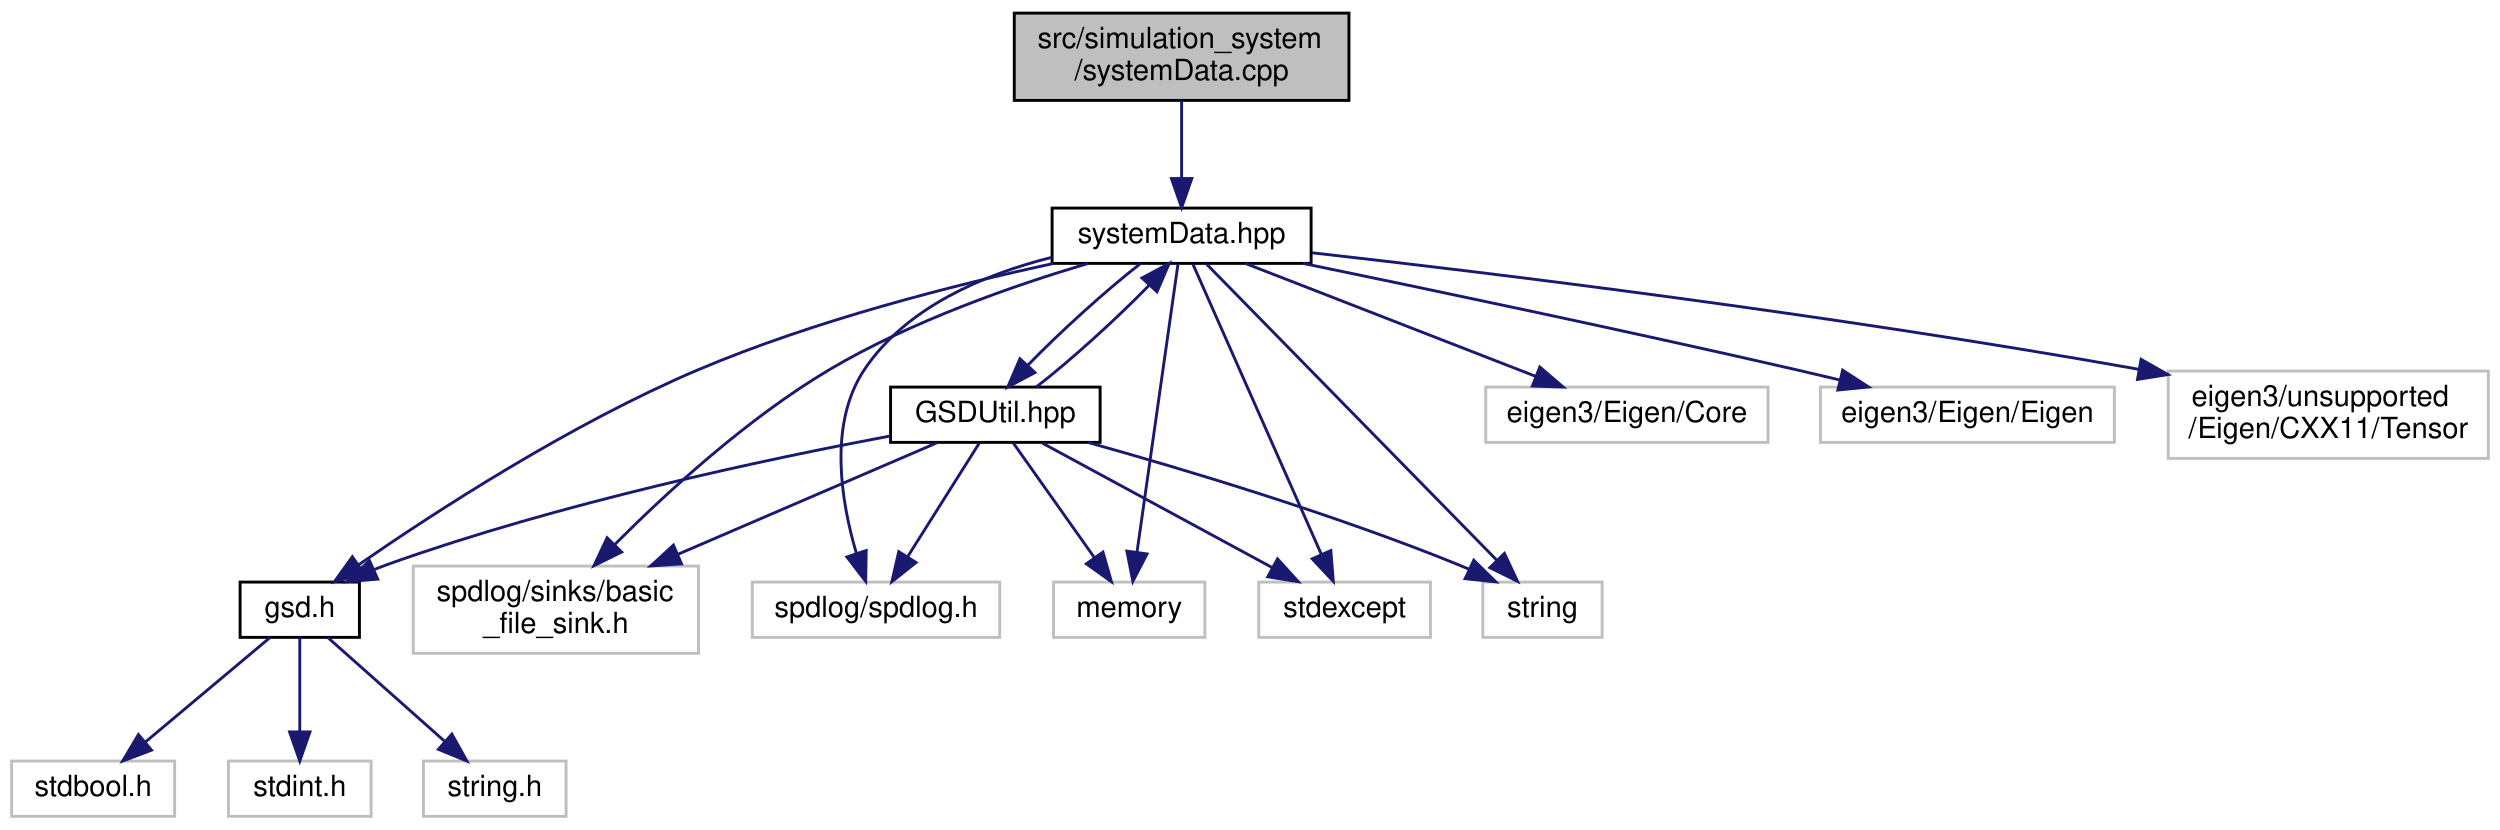
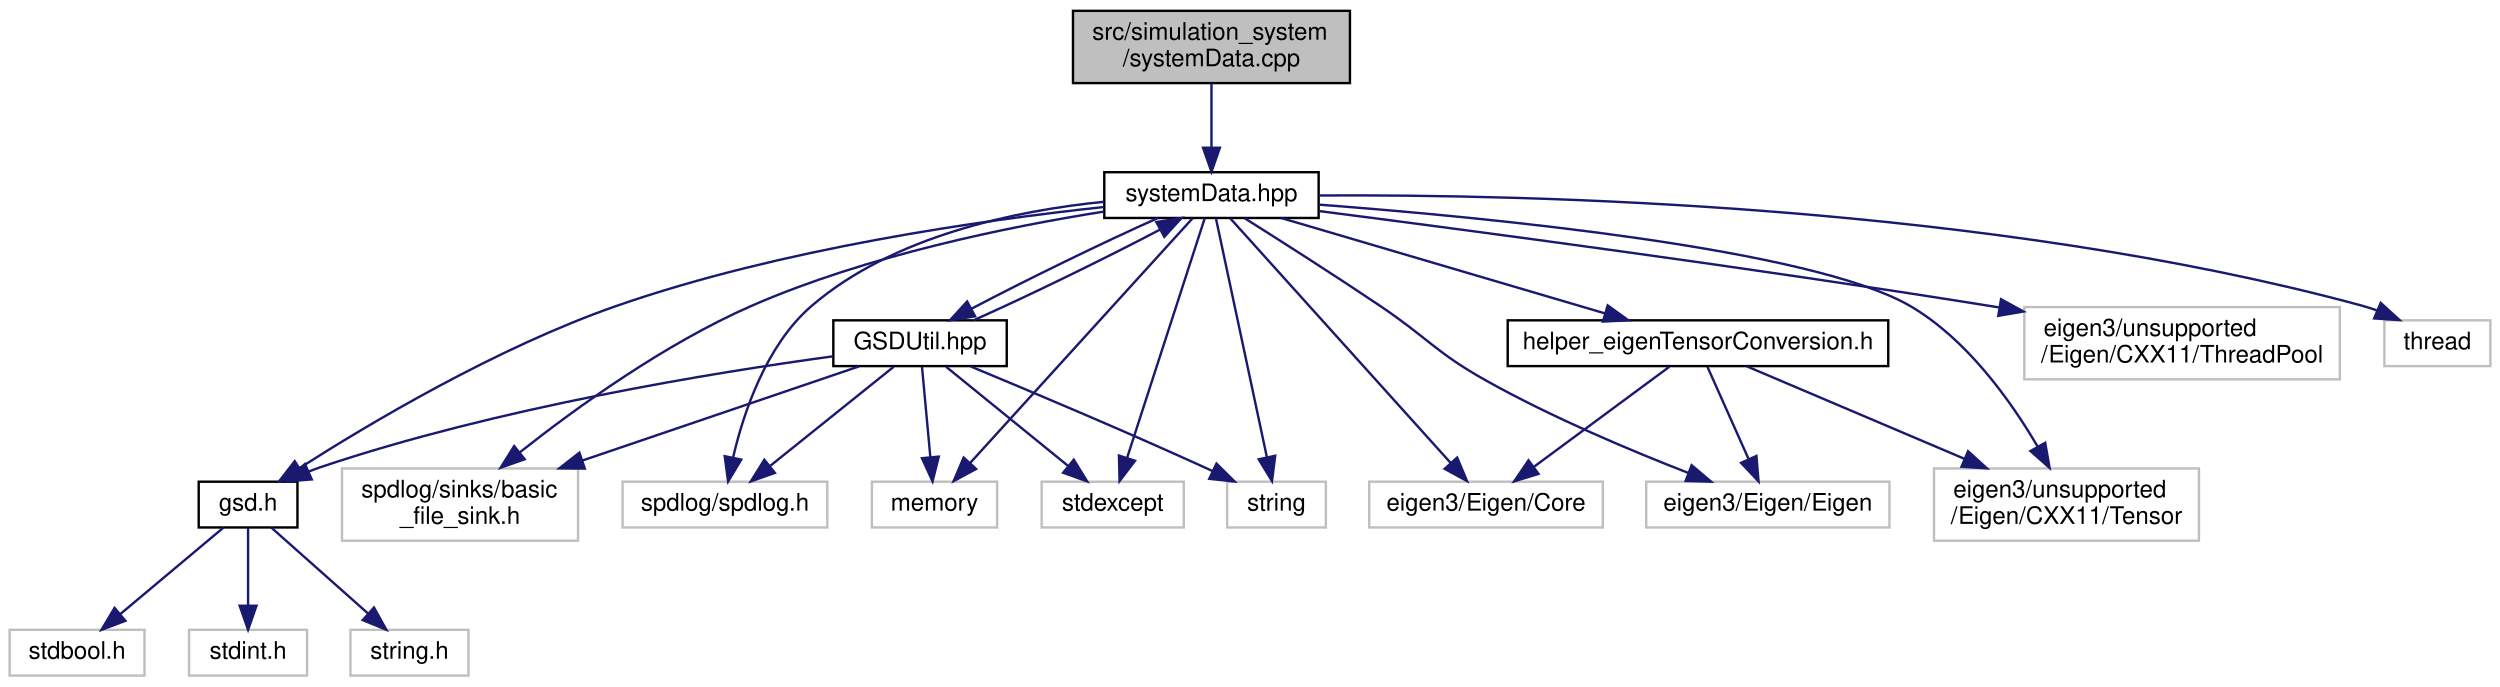
- <svg xmlns="http://www.w3.org/2000/svg" xmlns:xlink="http://www.w3.org/1999/xlink" width="859pt" height="285pt" viewBox="0.00 0.00 859.00 285.00">
+ <svg xmlns="http://www.w3.org/2000/svg" xmlns:xlink="http://www.w3.org/1999/xlink" width="1038pt" height="285pt" viewBox="0.00 0.00 1038.00 285.00">
  <g id="graph0" class="graph" transform="scale(1 1) rotate(0) translate(4 281)">
    <g id="node1" class="node">
      <g id="a_node1">
        <a xlink:title=" ">
-           <polygon fill="#bfbfbf" stroke="black" points="344.5,-246.5 344.5,-276.5 459.5,-276.5 459.5,-246.5 344.5,-246.5" />
-           <text text-anchor="start" x="352.5" y="-264.5" font-family="Helvetica,sans-Serif" font-size="10.00">src/simulation_system</text>
-           <text text-anchor="middle" x="402" y="-253.5" font-family="Helvetica,sans-Serif" font-size="10.00">/systemData.cpp</text>
+           <polygon fill="#bfbfbf" stroke="black" points="441.5,-246.5 441.5,-276.5 556.5,-276.5 556.5,-246.5 441.5,-246.5" />
+           <text text-anchor="start" x="449.5" y="-264.5" font-family="Helvetica,sans-Serif" font-size="10.00">src/simulation_system</text>
+           <text text-anchor="middle" x="499" y="-253.5" font-family="Helvetica,sans-Serif" font-size="10.00">/systemData.cpp</text>
        </a>
      </g>
    </g>
    <g id="node2" class="node">
      <g id="a_node2">
        <a xlink:href="systemData_8hpp.html" target="_top" xlink:title=" ">
-           <polygon fill="none" stroke="black" points="357.5,-190.5 357.5,-209.5 446.5,-209.5 446.5,-190.5 357.5,-190.5" />
-           <text text-anchor="middle" x="402" y="-197.5" font-family="Helvetica,sans-Serif" font-size="10.00">systemData.hpp</text>
+           <polygon fill="none" stroke="black" points="454.5,-190.5 454.5,-209.5 543.5,-209.5 543.5,-190.5 454.5,-190.5" />
+           <text text-anchor="middle" x="499" y="-197.5" font-family="Helvetica,sans-Serif" font-size="10.00">systemData.hpp</text>
        </a>
      </g>
    </g>
    <g id="edge1" class="edge">
-       <path fill="none" stroke="midnightblue" d="M402,-246.4C402,-238.47 402,-228.46 402,-219.86" />
-       <polygon fill="midnightblue" stroke="midnightblue" points="405.5,-219.66 402,-209.66 398.5,-219.66 405.5,-219.66" />
+       <path fill="none" stroke="midnightblue" d="M499,-246.4C499,-238.47 499,-228.46 499,-219.86" />
+       <polygon fill="midnightblue" stroke="midnightblue" points="502.5,-219.66 499,-209.66 495.5,-219.66 502.5,-219.66" />
    </g>
    <g id="node3" class="node">
      <g id="a_node3">
        <a xlink:href="GSDUtil_8hpp.html" target="_top" xlink:title=" ">
-           <polygon fill="none" stroke="black" points="302,-129 302,-148 374,-148 374,-129 302,-129" />
-           <text text-anchor="middle" x="338" y="-136" font-family="Helvetica,sans-Serif" font-size="10.00">GSDUtil.hpp</text>
+           <polygon fill="none" stroke="black" points="342,-129 342,-148 414,-148 414,-129 342,-129" />
+           <text text-anchor="middle" x="378" y="-136" font-family="Helvetica,sans-Serif" font-size="10.00">GSDUtil.hpp</text>
        </a>
      </g>
    </g>
    <g id="edge2" class="edge">
-       <path fill="none" stroke="midnightblue" d="M387.93,-190.48C376.15,-181.37 360.03,-166.74 349.13,-155.48" />
-       <polygon fill="midnightblue" stroke="midnightblue" points="351.6,-153 342.26,-148.01 346.45,-157.74 351.6,-153" />
+       <path fill="none" stroke="midnightblue" d="M476.76,-190.48C454.58,-180.62 421.08,-164.29 399.26,-152.77" />
+       <polygon fill="midnightblue" stroke="midnightblue" points="400.87,-149.66 390.41,-148.01 397.56,-155.83 400.87,-149.66" />
    </g>
    <g id="node4" class="node">
      <g id="a_node4">
        <a xlink:href="gsd_8h.html" target="_top" xlink:title="Declare GSD data types and C API.">
          <polygon fill="none" stroke="black" points="78.5,-62 78.5,-81 119.5,-81 119.5,-62 78.5,-62" />
          <text text-anchor="middle" x="99" y="-69" font-family="Helvetica,sans-Serif" font-size="10.00">gsd.h</text>
        </a>
      </g>
    </g>
    <g id="edge13" class="edge">
-       <path fill="none" stroke="midnightblue" d="M357.92,-190.48C323.83,-183.08 275.87,-170.89 236,-154 192,-135.36 145.04,-104.8 119.12,-86.87" />
-       <polygon fill="midnightblue" stroke="midnightblue" points="121.07,-83.96 110.87,-81.09 117.06,-89.69 121.07,-83.96" />
+       <path fill="none" stroke="midnightblue" d="M454.22,-195.04C403.91,-189.64 320.34,-177.78 252,-154 202.24,-136.69 148.99,-104.94 120.29,-86.6" />
+       <polygon fill="midnightblue" stroke="midnightblue" points="122.17,-83.64 111.87,-81.15 118.37,-89.52 122.17,-83.64" />
    </g>
    <g id="node8" class="node">
      <g id="a_node8">
        <a xlink:title=" ">
          <polygon fill="none" stroke="#bfbfbf" points="138,-56.5 138,-86.5 236,-86.5 236,-56.5 138,-56.5" />
          <text text-anchor="start" x="146" y="-74.5" font-family="Helvetica,sans-Serif" font-size="10.00">spdlog/sinks/basic</text>
          <text text-anchor="middle" x="187" y="-63.5" font-family="Helvetica,sans-Serif" font-size="10.00">_file_sink.h</text>
        </a>
      </g>
    </g>
    <g id="edge14" class="edge">
-       <path fill="none" stroke="midnightblue" d="M369.77,-190.46C344.55,-182.98 309.15,-170.69 281,-154 252.88,-137.33 225.14,-111.87 207.18,-93.86" />
-       <polygon fill="midnightblue" stroke="midnightblue" points="209.6,-91.33 200.1,-86.64 204.6,-96.23 209.6,-91.33" />
+       <path fill="none" stroke="midnightblue" d="M454.32,-193.15C414.66,-186.87 355.76,-174.88 308,-154 272.04,-138.28 235.27,-111.73 211.86,-93.22" />
+       <polygon fill="midnightblue" stroke="midnightblue" points="213.85,-90.33 203.86,-86.8 209.47,-95.79 213.85,-90.33" />
    </g>
    <g id="node9" class="node">
      <g id="a_node9">
        <a xlink:title=" ">
          <polygon fill="none" stroke="#bfbfbf" points="254.5,-62 254.5,-81 339.5,-81 339.5,-62 254.5,-62" />
          <text text-anchor="middle" x="297" y="-69" font-family="Helvetica,sans-Serif" font-size="10.00">spdlog/spdlog.h</text>
        </a>
      </g>
    </g>
    <g id="edge15" class="edge">
-       <path fill="none" stroke="midnightblue" d="M357.32,-192.56C333.97,-186.68 307.34,-175.44 293,-154 280.54,-135.38 285,-108.65 290.24,-90.95" />
-       <polygon fill="midnightblue" stroke="midnightblue" points="293.63,-91.84 293.45,-81.24 286.98,-89.64 293.63,-91.84" />
+       <path fill="none" stroke="midnightblue" d="M454.3,-197.22C417.78,-193.55 366.86,-183.09 333,-154 314.06,-137.73 304.69,-109.58 300.36,-90.99" />
+       <polygon fill="midnightblue" stroke="midnightblue" points="303.76,-90.17 298.31,-81.08 296.9,-91.59 303.76,-90.17" />
    </g>
    <g id="node10" class="node">
      <g id="a_node10">
        <a xlink:title=" ">
          <polygon fill="none" stroke="#bfbfbf" points="358,-62 358,-81 410,-81 410,-62 358,-62" />
          <text text-anchor="middle" x="384" y="-69" font-family="Helvetica,sans-Serif" font-size="10.00">memory</text>
        </a>
      </g>
    </g>
-     <g id="edge19" class="edge">
-       <path fill="none" stroke="midnightblue" d="M400.76,-190.31C397.87,-169.99 390.62,-119.05 386.67,-91.28" />
-       <polygon fill="midnightblue" stroke="midnightblue" points="390.12,-90.66 385.25,-81.26 383.19,-91.65 390.12,-90.66" />
+     <g id="edge24" class="edge">
+       <path fill="none" stroke="midnightblue" d="M491.1,-190.31C472.06,-169.36 423.41,-115.85 398.78,-88.75" />
+       <polygon fill="midnightblue" stroke="midnightblue" points="401.28,-86.3 391.96,-81.26 396.1,-91.01 401.28,-86.3" />
    </g>
    <g id="node11" class="node">
      <g id="a_node11">
        <a xlink:title=" ">
          <polygon fill="none" stroke="#bfbfbf" points="428.5,-62 428.5,-81 487.5,-81 487.5,-62 428.5,-62" />
          <text text-anchor="middle" x="458" y="-69" font-family="Helvetica,sans-Serif" font-size="10.00">stdexcept</text>
        </a>
      </g>
    </g>
-     <g id="edge20" class="edge">
-       <path fill="none" stroke="midnightblue" d="M405.85,-190.31C414.92,-169.81 437.79,-118.15 450.01,-90.54" />
-       <polygon fill="midnightblue" stroke="midnightblue" points="453.28,-91.82 454.12,-81.26 446.88,-88.98 453.28,-91.82" />
+     <g id="edge25" class="edge">
+       <path fill="none" stroke="midnightblue" d="M496.18,-190.31C489.57,-169.9 472.94,-118.6 463.97,-90.91" />
+       <polygon fill="midnightblue" stroke="midnightblue" points="467.25,-89.69 460.84,-81.26 460.59,-91.85 467.25,-89.69" />
    </g>
    <g id="node12" class="node">
      <g id="a_node12">
        <a xlink:title=" ">
          <polygon fill="none" stroke="#bfbfbf" points="505.5,-62 505.5,-81 546.5,-81 546.5,-62 505.5,-62" />
          <text text-anchor="middle" x="526" y="-69" font-family="Helvetica,sans-Serif" font-size="10.00">string</text>
        </a>
      </g>
    </g>
-     <g id="edge21" class="edge">
-       <path fill="none" stroke="midnightblue" d="M410.52,-190.31C431.14,-169.27 483.96,-115.39 510.41,-88.4" />
-       <polygon fill="midnightblue" stroke="midnightblue" points="512.92,-90.85 517.42,-81.26 507.92,-85.95 512.92,-90.85" />
+     <g id="edge26" class="edge">
+       <path fill="none" stroke="midnightblue" d="M500.86,-190.31C505.19,-169.99 516.06,-119.05 521.99,-91.28" />
+       <polygon fill="midnightblue" stroke="midnightblue" points="525.47,-91.77 524.13,-81.26 518.62,-90.3 525.47,-91.77" />
    </g>
    <g id="node13" class="node">
      <g id="a_node13">
        <a xlink:title=" ">
-           <polygon fill="none" stroke="#bfbfbf" points="506.5,-129 506.5,-148 603.5,-148 603.5,-129 506.5,-129" />
-           <text text-anchor="middle" x="555" y="-136" font-family="Helvetica,sans-Serif" font-size="10.00">eigen3/Eigen/Core</text>
+           <polygon fill="none" stroke="#bfbfbf" points="564.5,-62 564.5,-81 661.5,-81 661.5,-62 564.5,-62" />
+           <text text-anchor="middle" x="613" y="-69" font-family="Helvetica,sans-Serif" font-size="10.00">eigen3/Eigen/Core</text>
        </a>
      </g>
    </g>
    <g id="edge16" class="edge">
-       <path fill="none" stroke="midnightblue" d="M423.92,-190.48C450.05,-180.31 493.91,-163.26 523.63,-151.7" />
-       <polygon fill="midnightblue" stroke="midnightblue" points="525.07,-154.9 533.12,-148.01 522.53,-148.37 525.07,-154.9" />
+       <path fill="none" stroke="midnightblue" d="M506.84,-190.31C525.71,-169.36 573.93,-115.85 598.35,-88.75" />
+       <polygon fill="midnightblue" stroke="midnightblue" points="601.01,-91.03 605.11,-81.26 595.81,-86.34 601.01,-91.03" />
    </g>
    <g id="node14" class="node">
      <g id="a_node14">
        <a xlink:title=" ">
-           <polygon fill="none" stroke="#bfbfbf" points="621.5,-129 621.5,-148 722.5,-148 722.5,-129 621.5,-129" />
-           <text text-anchor="middle" x="672" y="-136" font-family="Helvetica,sans-Serif" font-size="10.00">eigen3/Eigen/Eigen</text>
+           <polygon fill="none" stroke="#bfbfbf" points="679.5,-62 679.5,-81 780.5,-81 780.5,-62 679.5,-62" />
+           <text text-anchor="middle" x="730" y="-69" font-family="Helvetica,sans-Serif" font-size="10.00">eigen3/Eigen/Eigen</text>
        </a>
      </g>
    </g>
    <g id="edge17" class="edge">
-       <path fill="none" stroke="midnightblue" d="M443.72,-190.5C486.35,-181.72 554.41,-167.44 613,-154 617.95,-152.86 623.12,-151.64 628.26,-150.41" />
-       <polygon fill="midnightblue" stroke="midnightblue" points="629.14,-153.8 638.04,-148.04 627.49,-146.99 629.14,-153.8" />
+       <path fill="none" stroke="midnightblue" d="M512.79,-190.38C526.99,-181.44 549.71,-166.99 569,-154 588.84,-140.64 592.13,-134.69 613,-123 640.31,-107.7 673.18,-93.88 697.11,-84.59" />
+       <polygon fill="midnightblue" stroke="midnightblue" points="698.37,-87.85 706.46,-81.01 695.87,-81.32 698.37,-87.85" />
    </g>
    <g id="node15" class="node">
      <g id="a_node15">
        <a xlink:title=" ">
-           <polygon fill="none" stroke="#bfbfbf" points="741,-123.5 741,-153.5 851,-153.5 851,-123.5 741,-123.5" />
-           <text text-anchor="start" x="749" y="-141.5" font-family="Helvetica,sans-Serif" font-size="10.00">eigen3/unsupported</text>
-           <text text-anchor="middle" x="796" y="-130.5" font-family="Helvetica,sans-Serif" font-size="10.00">/Eigen/CXX11/Tensor</text>
+           <polygon fill="none" stroke="#bfbfbf" points="799,-56.5 799,-86.5 909,-86.5 909,-56.5 799,-56.5" />
+           <text text-anchor="start" x="807" y="-74.5" font-family="Helvetica,sans-Serif" font-size="10.00">eigen3/unsupported</text>
+           <text text-anchor="middle" x="854" y="-63.5" font-family="Helvetica,sans-Serif" font-size="10.00">/Eigen/CXX11/Tensor</text>
        </a>
      </g>
    </g>
    <g id="edge18" class="edge">
-       <path fill="none" stroke="midnightblue" d="M446.76,-194.15C508.48,-187.19 623.36,-173.24 730.86,-154.11" />
-       <polygon fill="midnightblue" stroke="midnightblue" points="731.68,-157.52 740.9,-152.3 730.44,-150.63 731.68,-157.52" />
+       <path fill="none" stroke="midnightblue" d="M543.57,-196.04C614.22,-190.69 748.13,-177.72 789,-154 812.57,-140.32 830.9,-114.54 842,-95.63" />
+       <polygon fill="midnightblue" stroke="midnightblue" points="845.16,-97.15 847,-86.72 839.05,-93.73 845.16,-97.15" />
+     </g>
+     <g id="node16" class="node">
+       <g id="a_node16">
+         <a xlink:title=" ">
+           <polygon fill="none" stroke="#bfbfbf" points="836.5,-123.5 836.5,-153.5 967.5,-153.5 967.5,-123.5 836.5,-123.5" />
+           <text text-anchor="start" x="844.5" y="-141.5" font-family="Helvetica,sans-Serif" font-size="10.00">eigen3/unsupported</text>
+           <text text-anchor="middle" x="902" y="-130.5" font-family="Helvetica,sans-Serif" font-size="10.00">/Eigen/CXX11/ThreadPool</text>
+         </a>
+       </g>
+     </g>
+     <g id="edge19" class="edge">
+       <path fill="none" stroke="midnightblue" d="M543.76,-193.35C606.19,-185.34 722.91,-169.88 822,-154 823.29,-153.79 824.6,-153.58 825.91,-153.37" />
+       <polygon fill="midnightblue" stroke="midnightblue" points="826.83,-156.76 836.12,-151.66 825.68,-149.86 826.83,-156.76" />
+     </g>
+     <g id="node17" class="node">
+       <g id="a_node17">
+         <a xlink:href="helper__eigenTensorConversion_8h.html" target="_top" xlink:title=" ">
+           <polygon fill="none" stroke="black" points="622,-129 622,-148 780,-148 780,-129 622,-129" />
+           <text text-anchor="middle" x="701" y="-136" font-family="Helvetica,sans-Serif" font-size="10.00">helper_eigenTensorConversion.h</text>
+         </a>
+       </g>
+     </g>
+     <g id="edge20" class="edge">
+       <path fill="none" stroke="midnightblue" d="M527.94,-190.48C563.27,-180.07 623.13,-162.44 662.36,-150.88" />
+       <polygon fill="midnightblue" stroke="midnightblue" points="663.51,-154.19 672.11,-148.01 661.53,-147.48 663.51,-154.19" />
+     </g>
+     <g id="node18" class="node">
+       <g id="a_node18">
+         <a xlink:title=" ">
+           <polygon fill="none" stroke="#bfbfbf" points="986,-129 986,-148 1030,-148 1030,-129 986,-129" />
+           <text text-anchor="middle" x="1008" y="-136" font-family="Helvetica,sans-Serif" font-size="10.00">thread</text>
+         </a>
+       </g>
+     </g>
+     <g id="edge27" class="edge">
+       <path fill="none" stroke="midnightblue" d="M543.73,-199.84C629.42,-200.36 821.97,-196.19 977,-154 978.93,-153.47 980.9,-152.83 982.85,-152.12" />
+       <polygon fill="midnightblue" stroke="midnightblue" points="984.47,-155.24 992.31,-148.11 981.74,-148.79 984.47,-155.24" />
    </g>
    <g id="edge7" class="edge">
-       <path fill="none" stroke="midnightblue" d="M352.05,-148.01C363.82,-157.1 379.95,-171.74 390.85,-183" />
-       <polygon fill="midnightblue" stroke="midnightblue" points="388.38,-185.49 397.73,-190.48 393.54,-180.75 388.38,-185.49" />
+       <path fill="none" stroke="midnightblue" d="M400.2,-148.01C422.38,-157.86 455.87,-174.19 477.71,-185.71" />
+       <polygon fill="midnightblue" stroke="midnightblue" points="476.1,-188.82 486.56,-190.48 479.42,-182.66 476.1,-188.82" />
    </g>
    <g id="edge3" class="edge">
-       <path fill="none" stroke="midnightblue" d="M301.82,-131.19C259.6,-123.28 188.05,-108.13 129,-87 127.57,-86.49 126.12,-85.93 124.66,-85.34" />
-       <polygon fill="midnightblue" stroke="midnightblue" points="125.79,-82.01 115.23,-81.12 122.94,-88.4 125.79,-82.01" />
+       <path fill="none" stroke="midnightblue" d="M341.8,-133.05C292.67,-126.37 202.56,-111.8 129,-87 127.38,-86.45 125.73,-85.84 124.09,-85.18" />
+       <polygon fill="midnightblue" stroke="midnightblue" points="125.44,-81.95 114.88,-81.09 122.6,-88.35 125.44,-81.95" />
    </g>
    <g id="edge8" class="edge">
-       <path fill="none" stroke="midnightblue" d="M317.95,-128.87C295.39,-119.16 258.11,-103.11 229.08,-90.61" />
-       <polygon fill="midnightblue" stroke="midnightblue" points="230.16,-87.27 219.59,-86.53 227.39,-93.7 230.16,-87.27" />
+       <path fill="none" stroke="midnightblue" d="M352.64,-128.87C323.48,-118.95 274.88,-102.41 237.85,-89.81" />
+       <polygon fill="midnightblue" stroke="midnightblue" points="238.82,-86.44 228.22,-86.53 236.56,-93.06 238.82,-86.44" />
    </g>
    <g id="edge9" class="edge">
-       <path fill="none" stroke="midnightblue" d="M332.47,-128.73C326.2,-118.79 315.82,-102.34 307.91,-89.79" />
-       <polygon fill="midnightblue" stroke="midnightblue" points="310.74,-87.72 302.44,-81.13 304.82,-91.45 310.74,-87.72" />
+       <path fill="none" stroke="midnightblue" d="M367.08,-128.73C353.96,-118.21 331.74,-100.38 315.84,-87.62" />
+       <polygon fill="midnightblue" stroke="midnightblue" points="317.74,-84.66 307.75,-81.13 313.36,-90.12 317.74,-84.66" />
    </g>
    <g id="edge10" class="edge">
-       <path fill="none" stroke="midnightblue" d="M344.2,-128.73C351.31,-118.7 363.11,-102.01 372.02,-89.42" />
-       <polygon fill="midnightblue" stroke="midnightblue" points="374.97,-91.31 377.89,-81.13 369.26,-87.27 374.97,-91.31" />
+       <path fill="none" stroke="midnightblue" d="M378.81,-128.73C379.69,-119.18 381.13,-103.62 382.27,-91.28" />
+       <polygon fill="midnightblue" stroke="midnightblue" points="385.77,-91.41 383.2,-81.13 378.8,-90.76 385.77,-91.41" />
    </g>
    <g id="edge11" class="edge">
-       <path fill="none" stroke="midnightblue" d="M354.18,-128.73C374.43,-117.77 409.3,-98.88 432.99,-86.05" />
-       <polygon fill="midnightblue" stroke="midnightblue" points="434.95,-88.97 442.07,-81.13 431.61,-82.81 434.95,-88.97" />
+       <path fill="none" stroke="midnightblue" d="M388.79,-128.73C401.74,-118.21 423.69,-100.38 439.39,-87.62" />
+       <polygon fill="midnightblue" stroke="midnightblue" points="441.83,-90.15 447.38,-81.13 437.41,-84.72 441.83,-90.15" />
    </g>
    <g id="edge12" class="edge">
-       <path fill="none" stroke="midnightblue" d="M369.89,-128.96C402.37,-119.89 453.93,-104.48 497,-87 498.2,-86.51 499.42,-85.99 500.65,-85.46" />
-       <polygon fill="midnightblue" stroke="midnightblue" points="502.39,-88.51 509.95,-81.08 499.41,-82.17 502.39,-88.51" />
+       <path fill="none" stroke="midnightblue" d="M399.02,-128.85C422.71,-119.01 462.34,-102.33 496,-87 497.15,-86.47 498.33,-85.93 499.52,-85.38" />
+       <polygon fill="midnightblue" stroke="midnightblue" points="501.08,-88.52 508.61,-81.07 498.08,-82.19 501.08,-88.52" />
    </g>
    <g id="node5" class="node">
      <g id="a_node5">
        <a xlink:title=" ">
          <polygon fill="none" stroke="#bfbfbf" points="0,-0.5 0,-19.5 56,-19.5 56,-0.5 0,-0.5" />
          <text text-anchor="middle" x="28" y="-7.5" font-family="Helvetica,sans-Serif" font-size="10.00">stdbool.h</text>
        </a>
      </g>
    </g>
    <g id="edge4" class="edge">
      <path fill="none" stroke="midnightblue" d="M88.83,-61.98C77.65,-52.61 59.48,-37.38 45.91,-26.01" />
      <polygon fill="midnightblue" stroke="midnightblue" points="48.07,-23.25 38.15,-19.51 43.57,-28.61 48.07,-23.25" />
    </g>
    <g id="node6" class="node">
      <g id="a_node6">
        <a xlink:title=" ">
          <polygon fill="none" stroke="#bfbfbf" points="74.5,-0.5 74.5,-19.5 123.5,-19.5 123.5,-0.5 74.5,-0.5" />
          <text text-anchor="middle" x="99" y="-7.5" font-family="Helvetica,sans-Serif" font-size="10.00">stdint.h</text>
        </a>
      </g>
    </g>
    <g id="edge5" class="edge">
      <path fill="none" stroke="midnightblue" d="M99,-61.98C99,-53.58 99,-40.48 99,-29.66" />
      <polygon fill="midnightblue" stroke="midnightblue" points="102.5,-29.51 99,-19.51 95.5,-29.51 102.5,-29.51" />
    </g>
    <g id="node7" class="node">
      <g id="a_node7">
        <a xlink:title=" ">
          <polygon fill="none" stroke="#bfbfbf" points="141.5,-0.5 141.5,-19.5 190.5,-19.5 190.5,-0.5 141.5,-0.5" />
          <text text-anchor="middle" x="166" y="-7.5" font-family="Helvetica,sans-Serif" font-size="10.00">string.h</text>
        </a>
      </g>
    </g>
    <g id="edge6" class="edge">
      <path fill="none" stroke="midnightblue" d="M108.6,-61.98C119.05,-52.7 135.97,-37.67 148.74,-26.33" />
      <polygon fill="midnightblue" stroke="midnightblue" points="151.27,-28.77 156.42,-19.51 146.62,-23.53 151.27,-28.77" />
    </g>
+     <g id="edge21" class="edge">
+       <path fill="none" stroke="midnightblue" d="M689.13,-128.73C674.75,-118.11 650.3,-100.05 632.99,-87.26" />
+       <polygon fill="midnightblue" stroke="midnightblue" points="634.8,-84.25 624.68,-81.13 630.64,-89.88 634.8,-84.25" />
+     </g>
+     <g id="edge22" class="edge">
+       <path fill="none" stroke="midnightblue" d="M704.91,-128.73C709.26,-118.99 716.4,-102.98 721.96,-90.53" />
+       <polygon fill="midnightblue" stroke="midnightblue" points="725.27,-91.69 726.15,-81.13 718.88,-88.83 725.27,-91.69" />
+     </g>
+     <g id="edge23" class="edge">
+       <path fill="none" stroke="midnightblue" d="M721.32,-128.87C744.28,-119.12 782.28,-102.97 811.74,-90.45" />
+       <polygon fill="midnightblue" stroke="midnightblue" points="813.14,-93.66 820.98,-86.53 810.41,-87.22 813.14,-93.66" />
+     </g>
  </g>
</svg>
